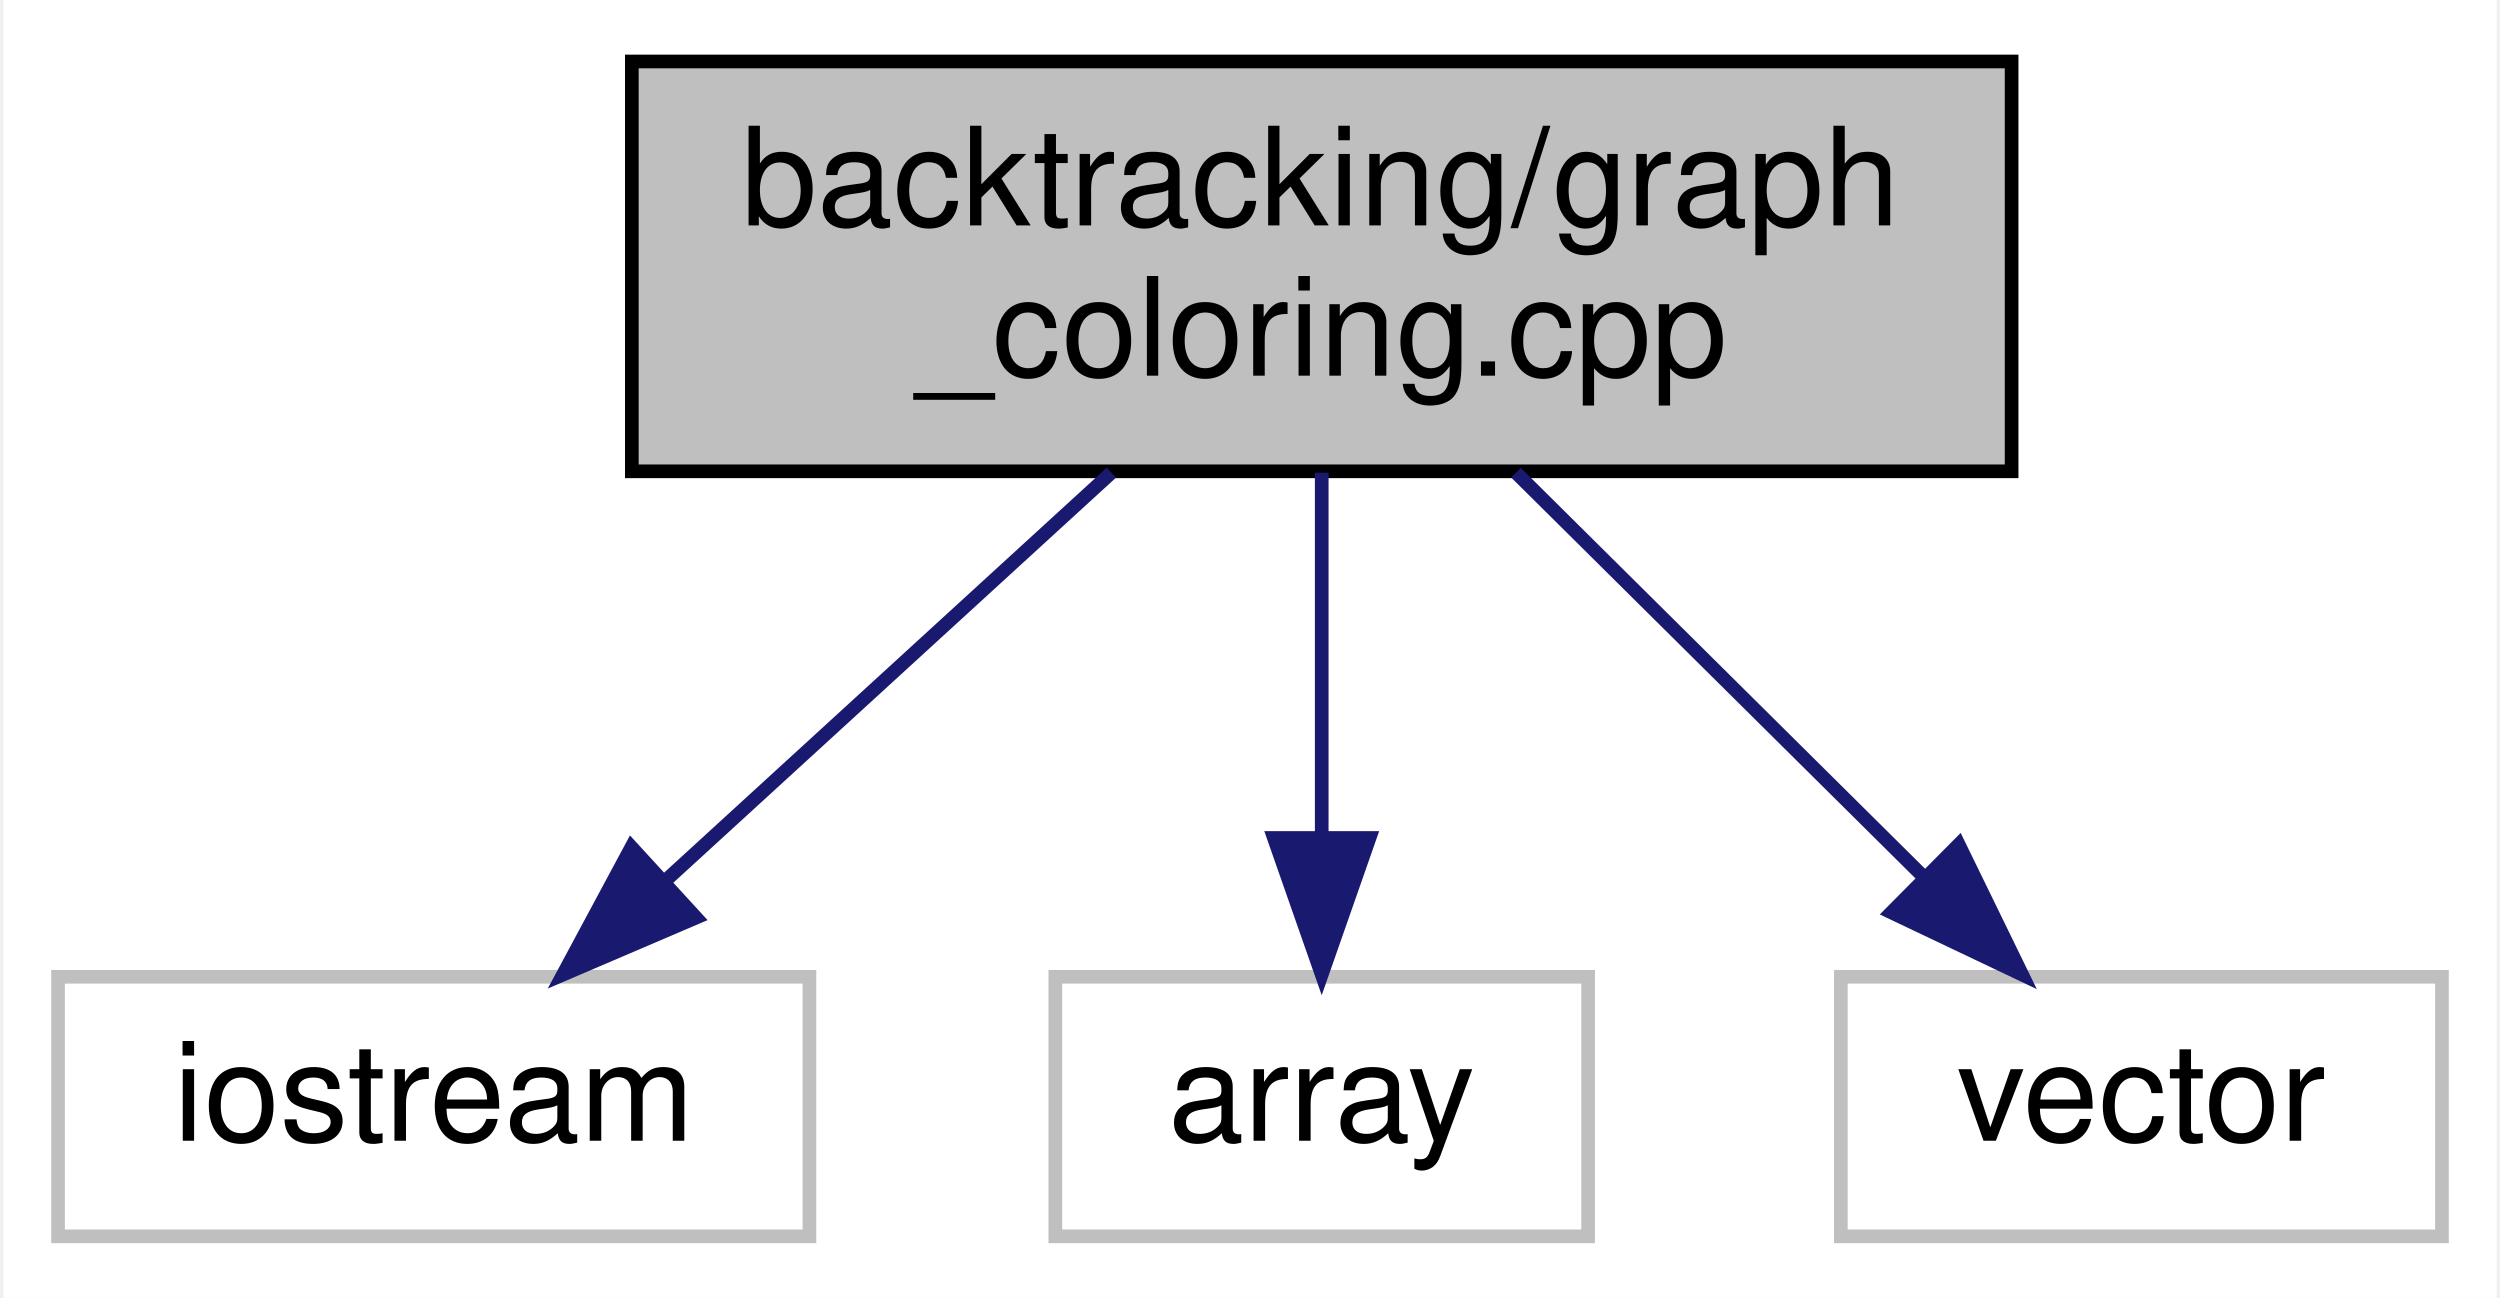
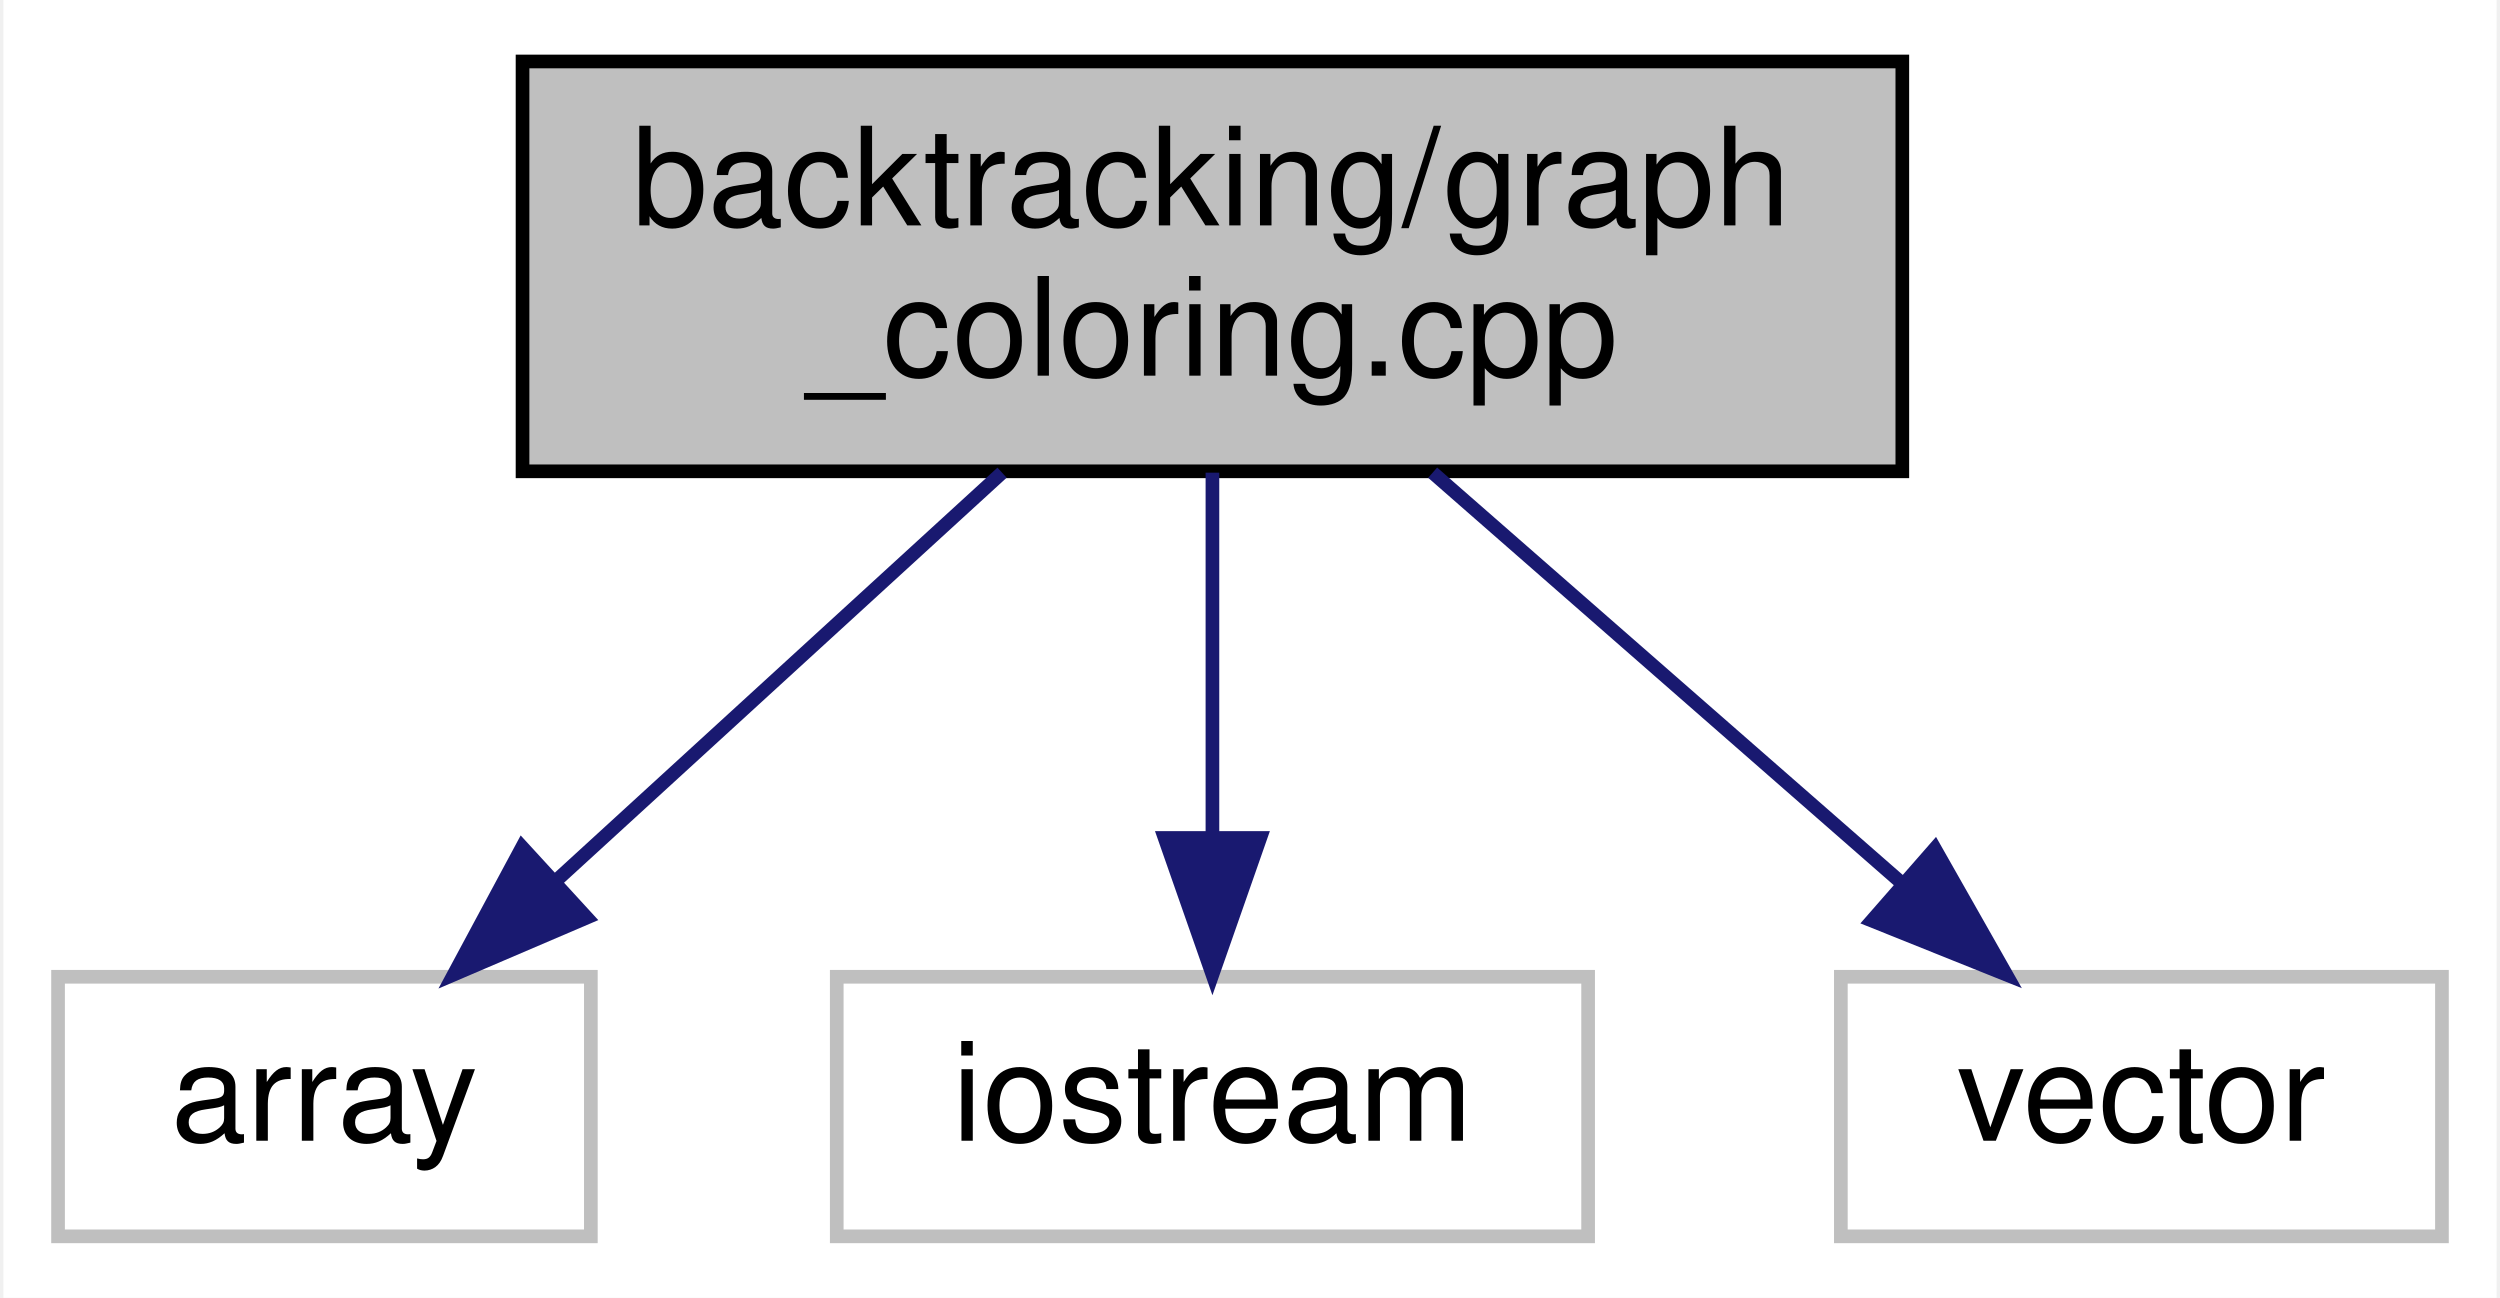
<svg xmlns="http://www.w3.org/2000/svg" xmlns:xlink="http://www.w3.org/1999/xlink" width="183pt" height="95pt" viewBox="0.00 0.00 182.50 95.00">
  <g id="graph0" class="graph" transform="scale(1 1) rotate(0) translate(4 91)">
    <polygon fill="white" stroke="transparent" points="-4,4 -4,-91 178.5,-91 178.5,4 -4,4" />
    <g id="node1" class="node">
      <g id="a_node1">
        <a xlink:title="prints the assigned colors using Graph Coloring algorithm">
-           <polygon fill="#bfbfbf" stroke="black" points="42,-56.5 42,-86.5 143,-86.5 143,-56.5 42,-56.5" />
-           <text text-anchor="start" x="50" y="-74.5" font-family="Helvetica,sans-Serif" font-size="10.00">backtracking/graph</text>
-           <text text-anchor="middle" x="92.5" y="-63.5" font-family="Helvetica,sans-Serif" font-size="10.00">_coloring.cpp</text>
+           <polygon fill="#bfbfbf" stroke="black" points="34,-56.5 34,-86.5 135,-86.5 135,-56.5 34,-56.5" />
+           <text text-anchor="start" x="42" y="-74.5" font-family="Helvetica,sans-Serif" font-size="10.00">backtracking/graph</text>
+           <text text-anchor="middle" x="84.5" y="-63.5" font-family="Helvetica,sans-Serif" font-size="10.00">_coloring.cpp</text>
        </a>
      </g>
    </g>
    <g id="node2" class="node">
      <g id="a_node2">
        <a xlink:title=" ">
-           <polygon fill="white" stroke="#bfbfbf" points="0,-0.5 0,-19.5 55,-19.5 55,-0.5 0,-0.5" />
-           <text text-anchor="middle" x="27.5" y="-7.5" font-family="Helvetica,sans-Serif" font-size="10.00">iostream</text>
+           <polygon fill="white" stroke="#bfbfbf" points="0,-0.5 0,-19.5 39,-19.5 39,-0.5 0,-0.5" />
+           <text text-anchor="middle" x="19.5" y="-7.5" font-family="Helvetica,sans-Serif" font-size="10.00">array</text>
        </a>
      </g>
    </g>
    <g id="edge1" class="edge">
-       <path fill="none" stroke="midnightblue" d="M77.1,-56.4C67.26,-47.4 54.51,-35.72 44.39,-26.47" />
-       <polygon fill="midnightblue" stroke="midnightblue" points="46.7,-23.83 36.96,-19.66 41.97,-28.99 46.7,-23.83" />
+       <path fill="none" stroke="midnightblue" d="M69.1,-56.4C59.26,-47.4 46.51,-35.72 36.39,-26.47" />
+       <polygon fill="midnightblue" stroke="midnightblue" points="38.7,-23.83 28.96,-19.66 33.97,-28.99 38.7,-23.83" />
    </g>
    <g id="node3" class="node">
      <g id="a_node3">
        <a xlink:title=" ">
-           <polygon fill="white" stroke="#bfbfbf" points="73,-0.5 73,-19.5 112,-19.5 112,-0.5 73,-0.5" />
-           <text text-anchor="middle" x="92.5" y="-7.5" font-family="Helvetica,sans-Serif" font-size="10.00">array</text>
+           <polygon fill="white" stroke="#bfbfbf" points="57,-0.5 57,-19.5 112,-19.5 112,-0.5 57,-0.5" />
+           <text text-anchor="middle" x="84.5" y="-7.5" font-family="Helvetica,sans-Serif" font-size="10.00">iostream</text>
        </a>
      </g>
    </g>
    <g id="edge2" class="edge">
-       <path fill="none" stroke="midnightblue" d="M92.5,-56.4C92.5,-48.47 92.5,-38.46 92.5,-29.86" />
-       <polygon fill="midnightblue" stroke="midnightblue" points="96,-29.66 92.5,-19.66 89,-29.66 96,-29.66" />
+       <path fill="none" stroke="midnightblue" d="M84.5,-56.4C84.5,-48.47 84.5,-38.46 84.5,-29.86" />
+       <polygon fill="midnightblue" stroke="midnightblue" points="88,-29.66 84.5,-19.66 81,-29.66 88,-29.66" />
    </g>
    <g id="node4" class="node">
      <g id="a_node4">
        <a xlink:title=" ">
          <polygon fill="white" stroke="#bfbfbf" points="130.5,-0.5 130.5,-19.5 174.5,-19.5 174.5,-0.5 130.5,-0.5" />
          <text text-anchor="middle" x="152.5" y="-7.5" font-family="Helvetica,sans-Serif" font-size="10.00">vector</text>
        </a>
      </g>
    </g>
    <g id="edge3" class="edge">
-       <path fill="none" stroke="midnightblue" d="M106.72,-56.4C115.71,-47.49 127.34,-35.95 136.63,-26.74" />
-       <polygon fill="midnightblue" stroke="midnightblue" points="139.13,-29.18 143.77,-19.66 134.2,-24.21 139.13,-29.18" />
+       <path fill="none" stroke="midnightblue" d="M100.62,-56.4C110.9,-47.4 124.25,-35.72 134.83,-26.47" />
+       <polygon fill="midnightblue" stroke="midnightblue" points="137.38,-28.88 142.61,-19.66 132.77,-23.61 137.38,-28.88" />
    </g>
  </g>
</svg>
